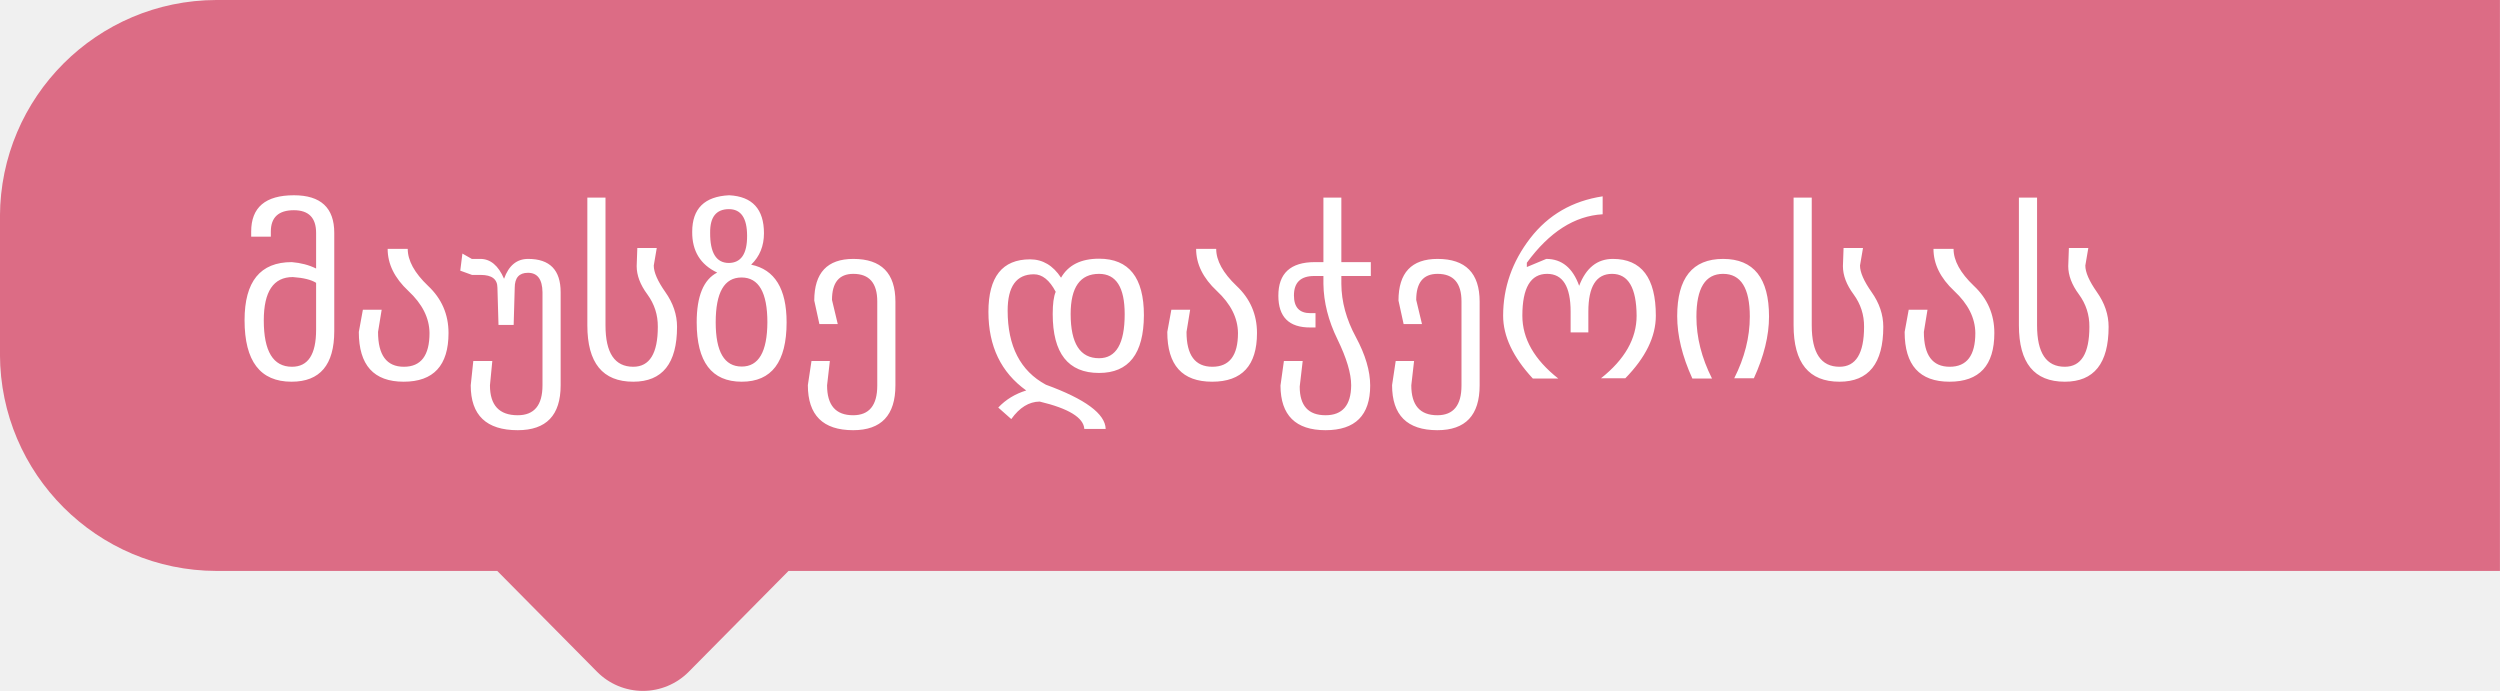
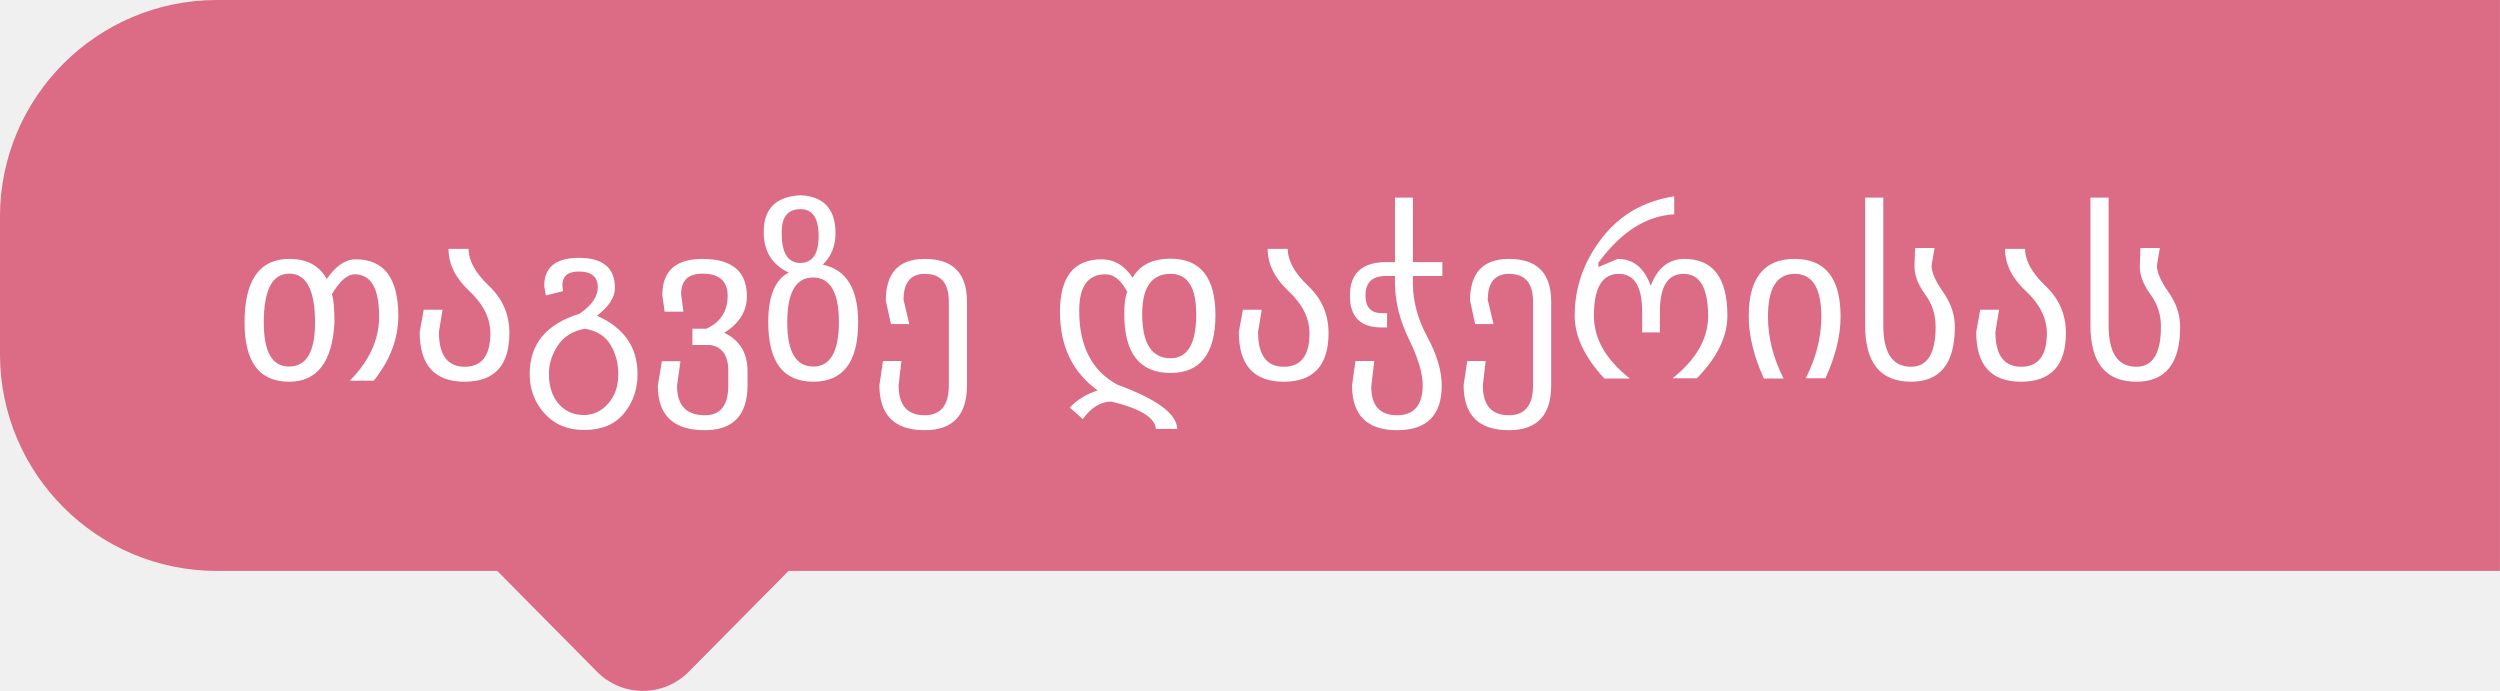
<svg xmlns="http://www.w3.org/2000/svg" width="182.902" height="50.546" viewBox="0 0 182.902 50.546">
  <defs>
    <style>.a{fill:#dc6c85;}.b{fill:#fff;font-size:16px;font-family:DejaVuSans, DejaVu Sans;}</style>
  </defs>
  <g transform="translate(-639.449 -549.761)">
    <path class="a" d="M614.659,631.83H573.43A15.873,15.873,0,0,0,557.6,647.657v10.116A15.874,15.874,0,0,0,573.43,673.6h20.554l7.3,7.377a4.719,4.719,0,0,0,6.708,0l7.3-7.377H740.5V631.83Z" transform="translate(81.846 -82.069)" />
    <text class="b" transform="translate(656.56 577.453)">
-       <tspan x="0" y="0">მაუსზე დაჭერისას</tspan>
+       <tspan x="0" y="0">თაგვზე დაჭერისას</tspan>
    </text>
  </g>
</svg>
